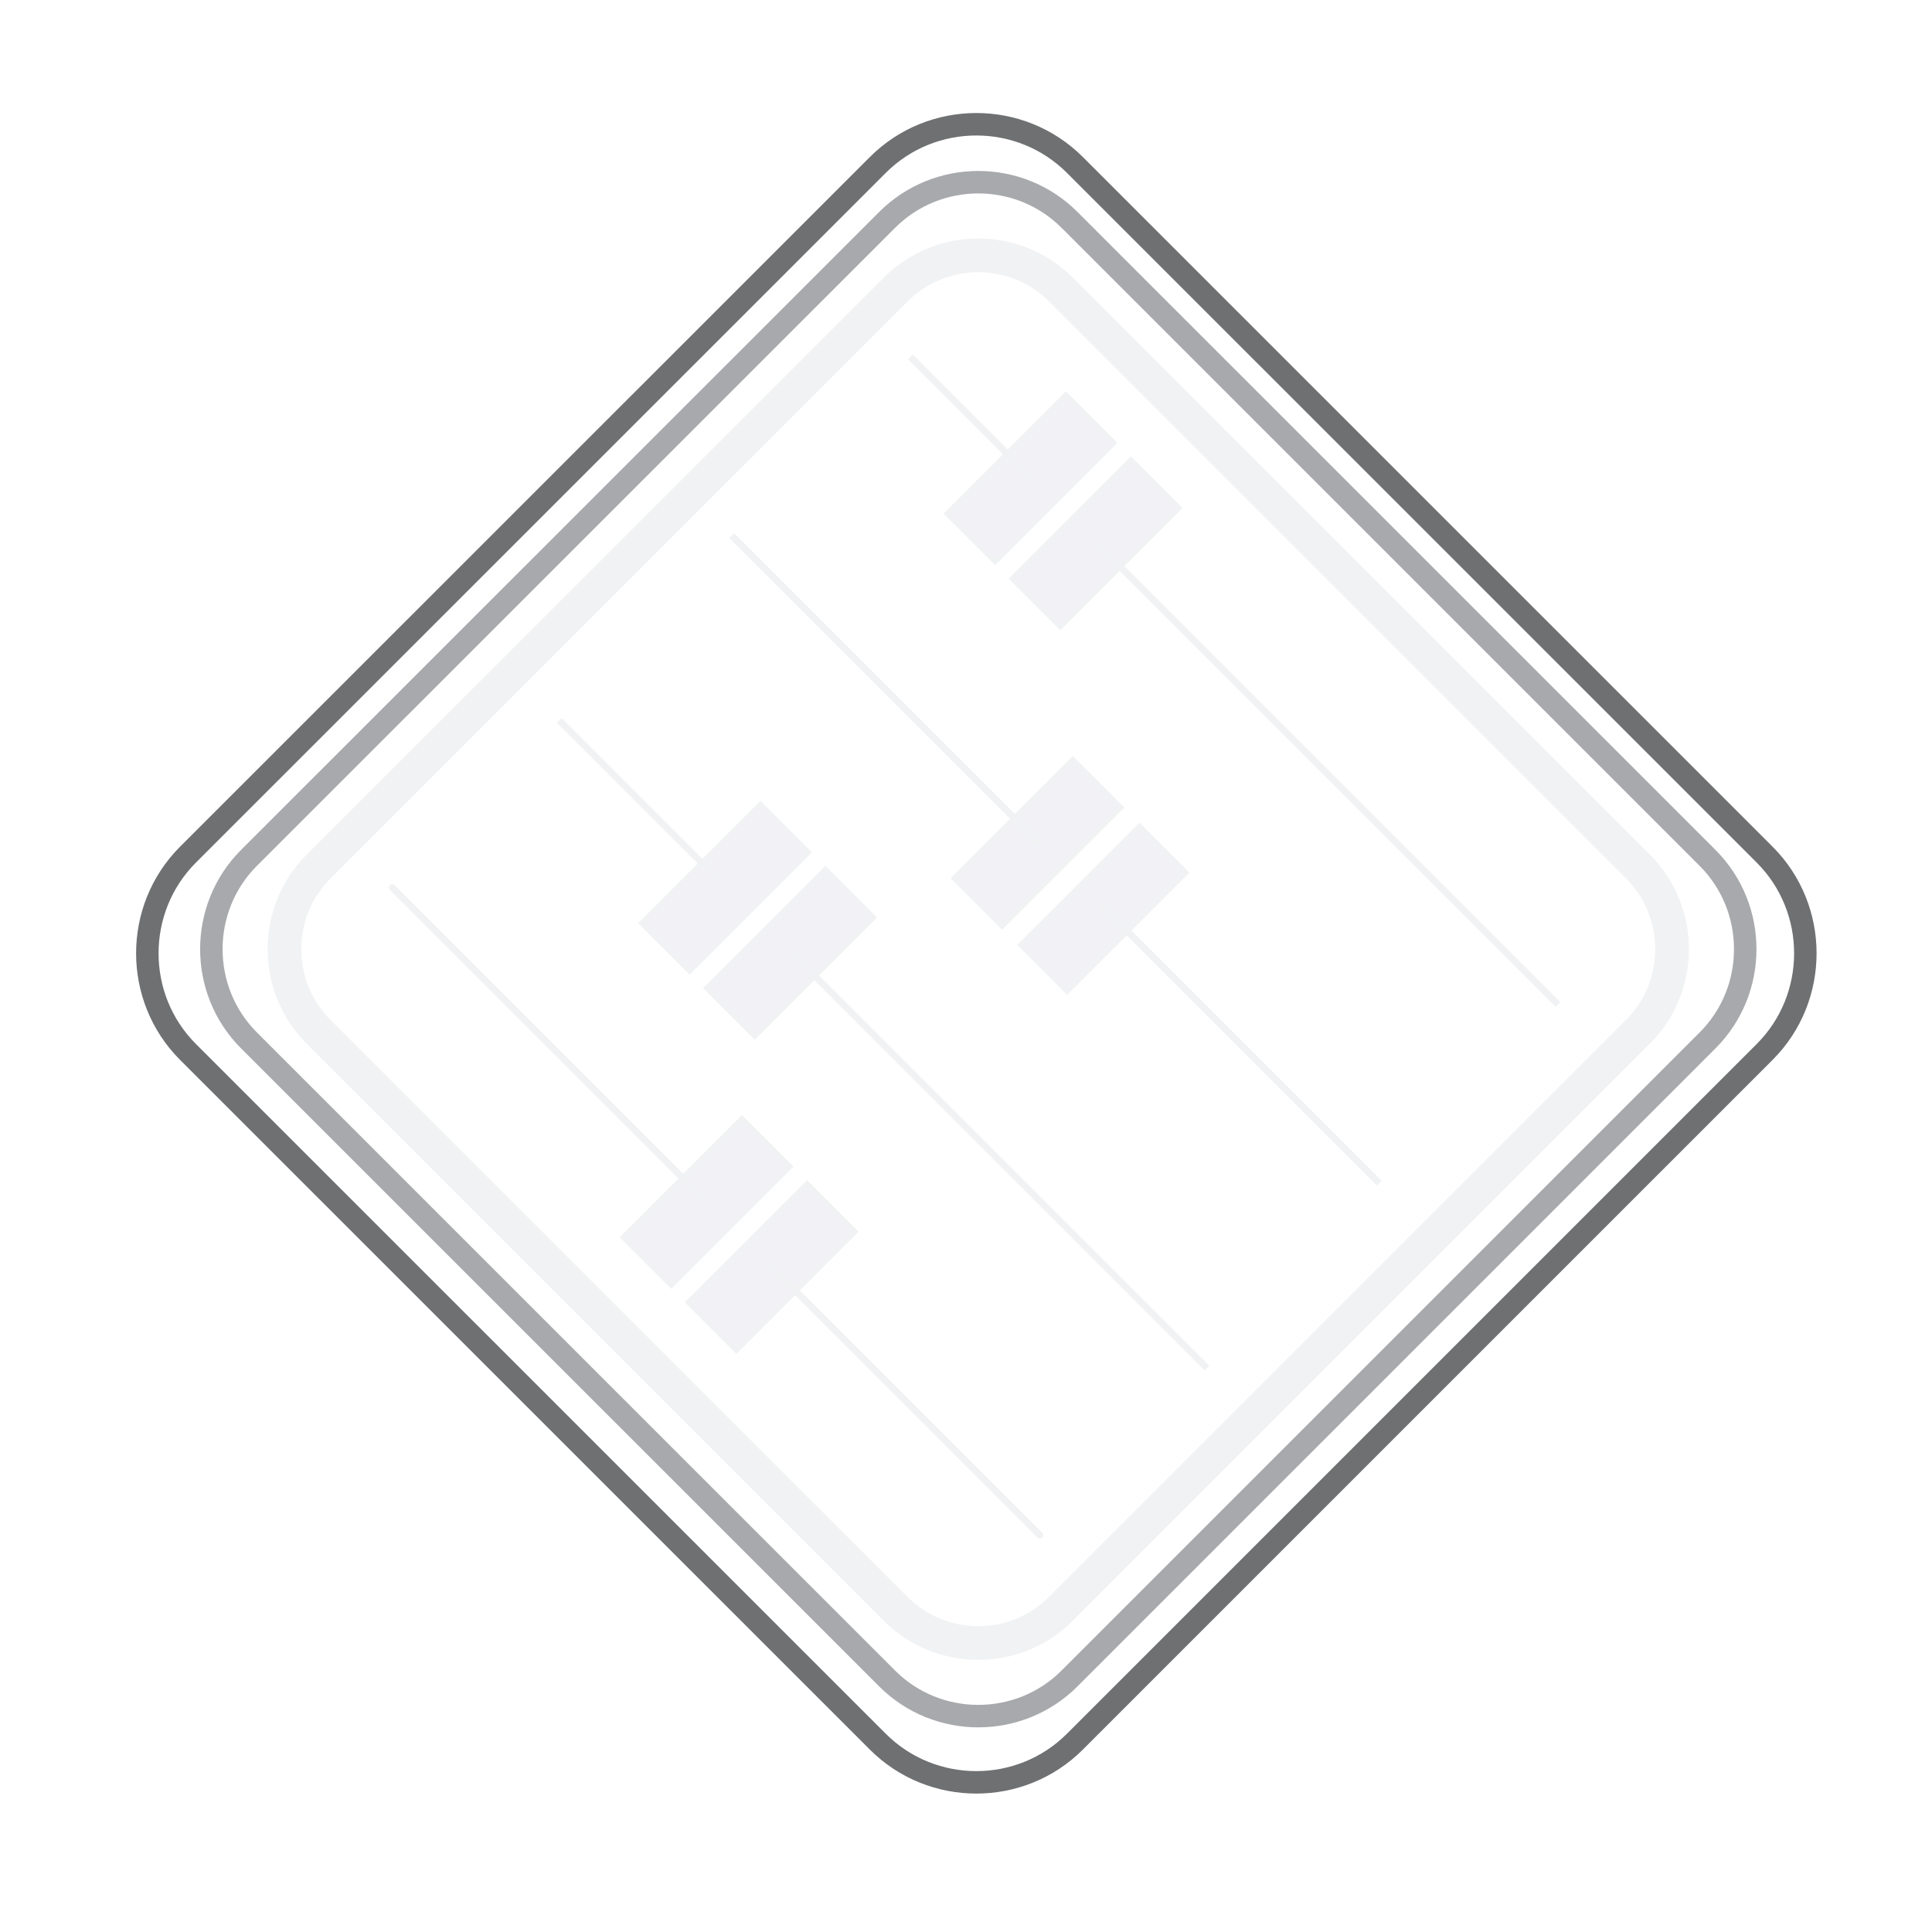
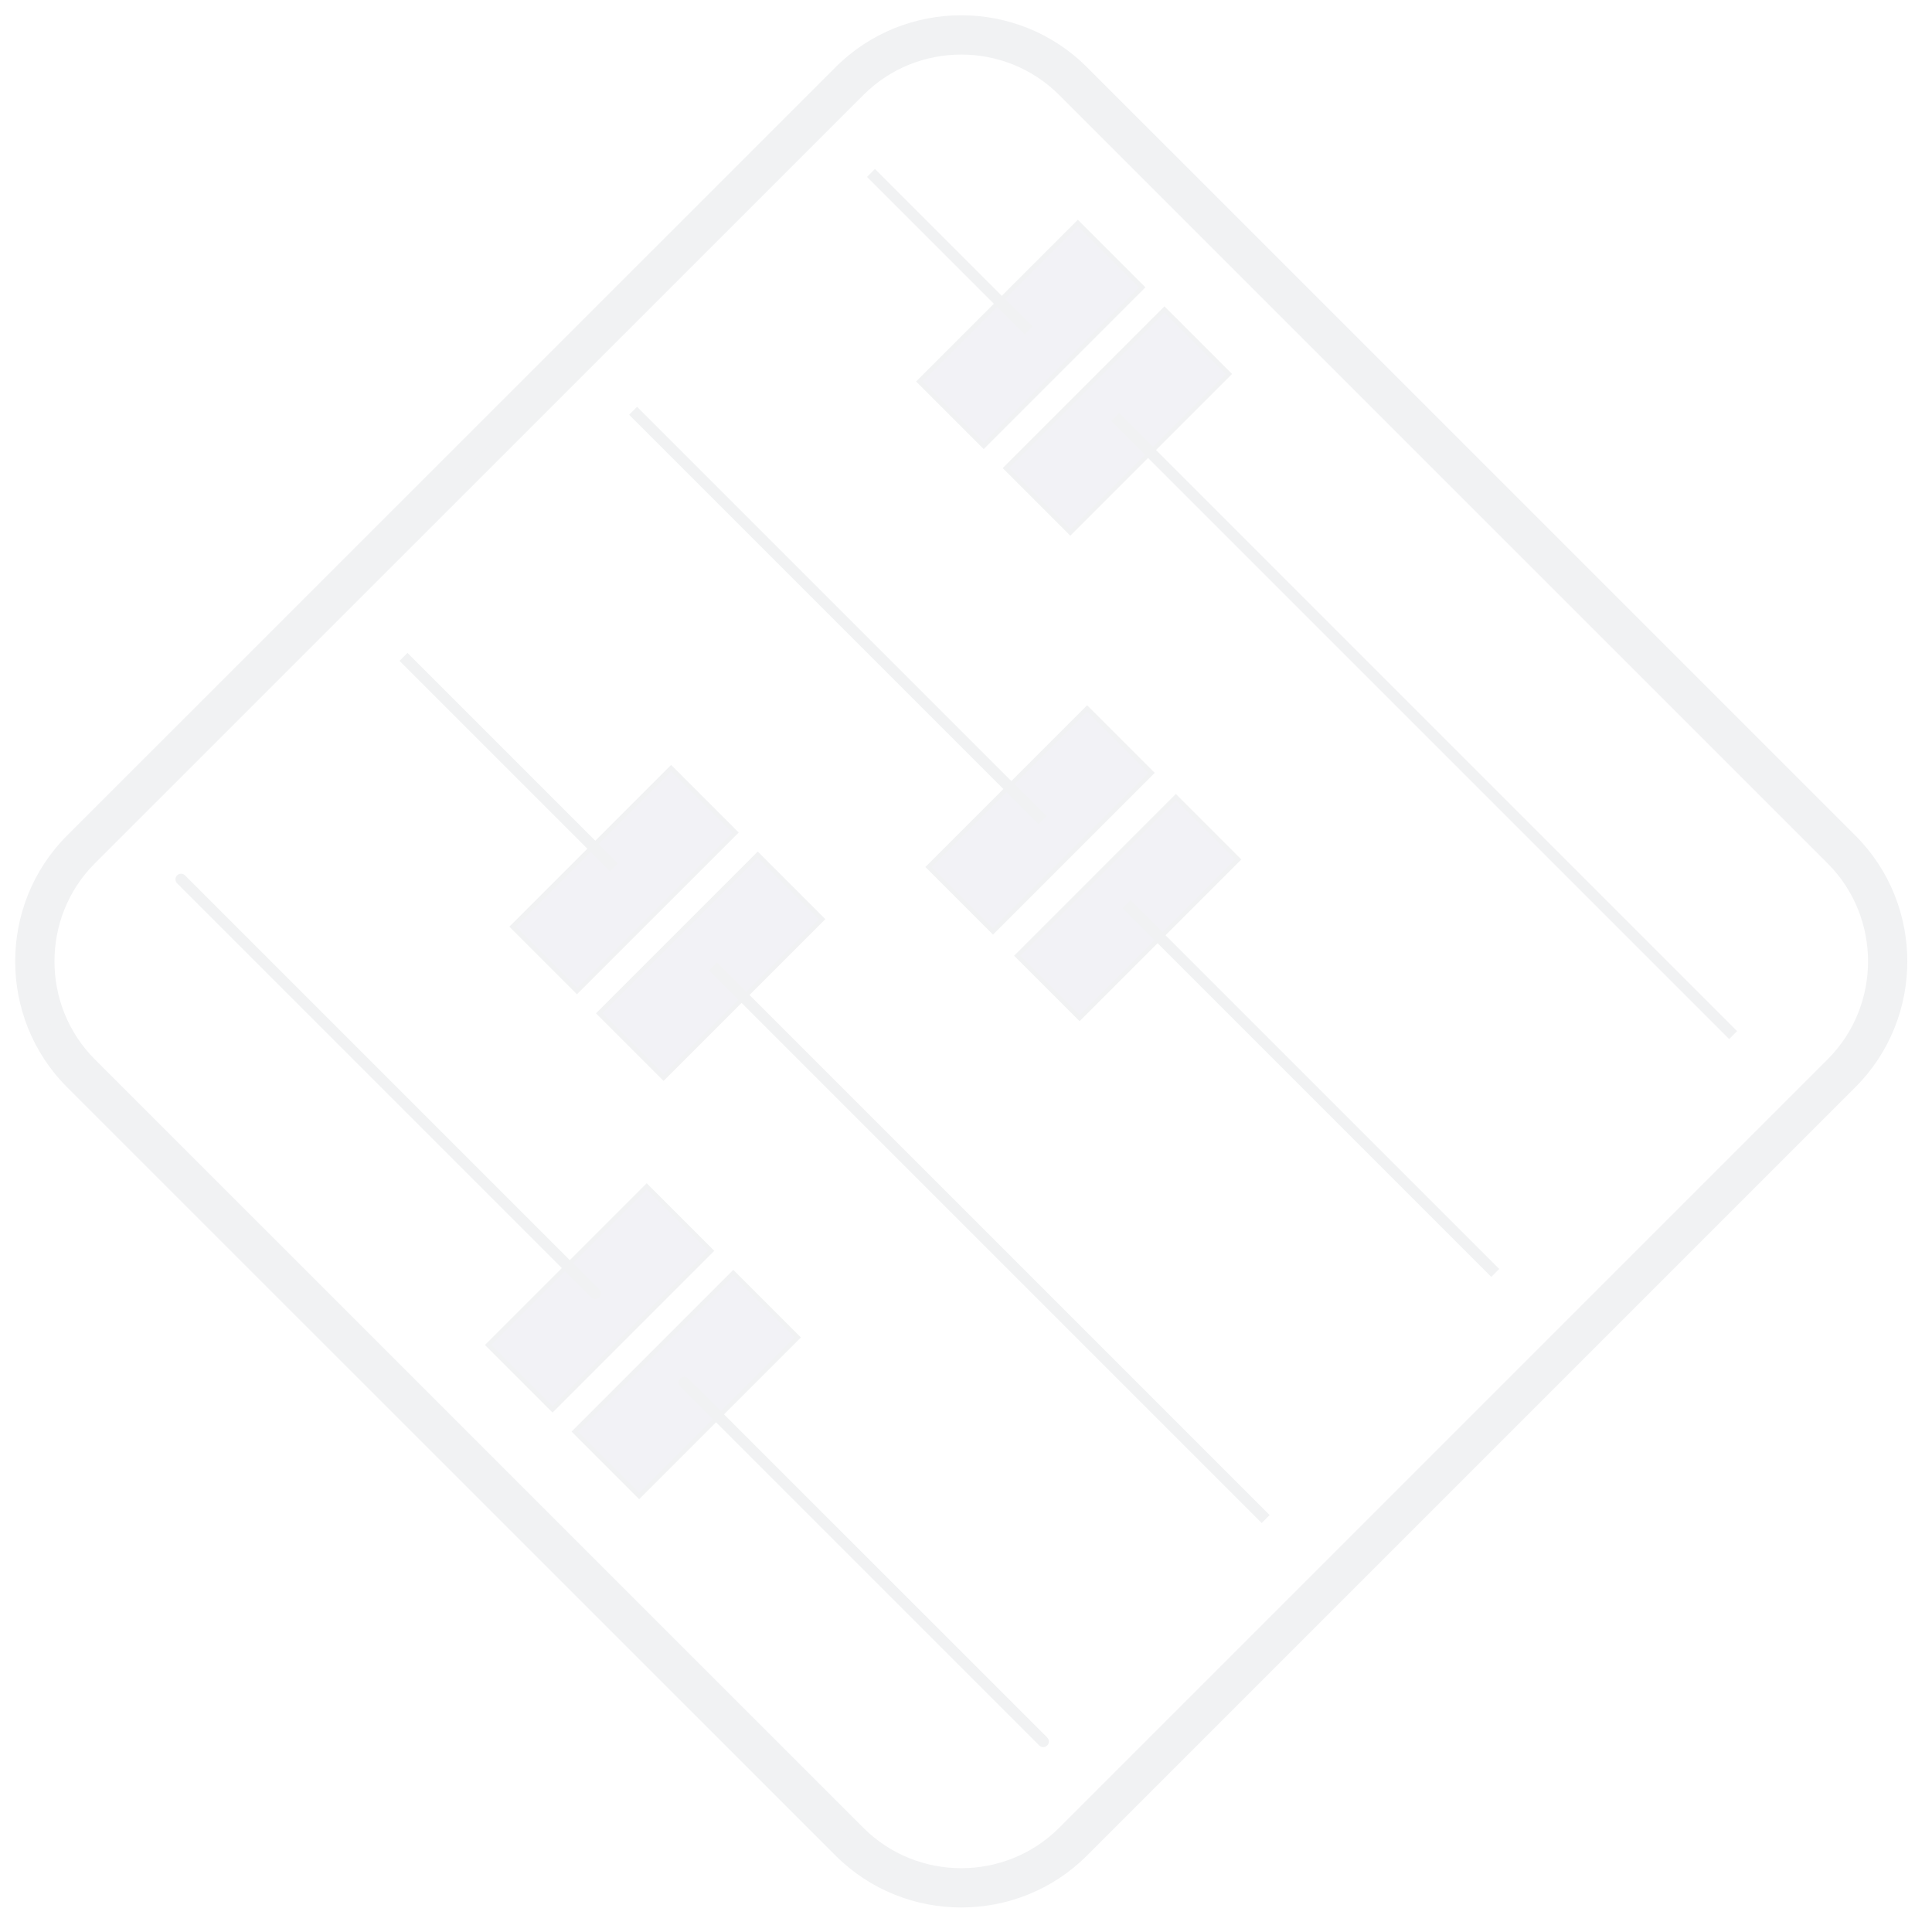
- <svg xmlns="http://www.w3.org/2000/svg" width="100%" height="100%" viewBox="0 0 86 86" version="1.1" xml:space="preserve" style="fill-rule:evenodd;clip-rule:evenodd;stroke-miterlimit:10;">
-   <g id="Mixer">
-     <path d="M30.622,57.973l5.303,-5.302l2.154,2.154l-5.302,5.303l-2.155,-2.155Z" style="fill:#f2f2f6;stroke:#f1f2f3;stroke-width:0.2px;" />
-     <path d="M27.726,55.078l5.303,-5.303l2.154,2.154l-5.303,5.303l-2.154,-2.154Z" style="fill:#f2f2f6;stroke:#f1f2f3;stroke-width:0.2px;" />
-     <path d="M31.439,43.987l5.303,-5.303l2.154,2.155l-5.302,5.302l-2.155,-2.154Z" style="fill:#f2f2f6;stroke:#f1f2f3;stroke-width:0.2px;" />
-     <path d="M28.544,41.091l5.302,-5.302l2.154,2.154l-5.302,5.302l-2.154,-2.154Z" style="fill:#f2f2f6;stroke:#f1f2f3;stroke-width:0.2px;" />
-     <path d="M45.42,42.061l5.302,-5.302l2.084,2.084l-5.302,5.302l-2.084,-2.084Z" style="fill:#f2f2f6;stroke:#f1f2f3;stroke-width:0.2px;" />
-     <path d="M42.454,39.095l5.302,-5.302l2.154,2.154l-5.302,5.302l-2.154,-2.154Z" style="fill:#f2f2f6;stroke:#f1f2f3;stroke-width:0.2px;" />
-     <path d="M45.038,25.757l5.303,-5.302l2.154,2.154l-5.302,5.303l-2.155,-2.155Z" style="fill:#f2f2f6;stroke:#f1f2f3;stroke-width:0.2px;" />
-     <path d="M42.143,22.862l5.302,-5.302l2.154,2.154l-5.302,5.302l-2.154,-2.154Z" style="fill:#f2f2f6;stroke:#f1f2f3;stroke-width:0.2px;" />
-     <path d="M34.285,56.333l12.003,12.003" style="fill:none;fill-rule:nonzero;stroke:#f1f2f3;stroke-width:0.3px;stroke-linecap:round;" />
-     <path d="M35.244,42.416l18.482,18.482" style="fill:none;fill-rule:nonzero;stroke:#f1f2f3;stroke-width:0.3px;" />
-     <path d="M49.072,40.338l12.33,12.33" style="fill:none;fill-rule:nonzero;stroke:#f1f2f3;stroke-width:0.3px;" />
-     <path d="M48.692,24.052l20.663,20.664" style="fill:none;fill-rule:nonzero;stroke:#f1f2f3;stroke-width:0.3px;" />
-     <path d="M17.46,39.508l13.846,13.846" style="fill:none;fill-rule:nonzero;stroke:#f1f2f3;stroke-width:0.3px;stroke-linecap:round;" />
-     <path d="M24.898,32.07l7.033,7.033" style="fill:none;fill-rule:nonzero;stroke:#f1f2f3;stroke-width:0.3px;" />
-     <path d="M32.574,23.841l13.685,13.684" style="fill:none;fill-rule:nonzero;stroke:#f1f2f3;stroke-width:0.3px;" />
-     <path d="M40.528,15.888l5.268,5.268" style="fill:none;fill-rule:nonzero;stroke:#f1f2f3;stroke-width:0.3px;" />
-     <path d="M39.876,12.883c2.021,-2.022 5.322,-2.023 7.343,0l25.697,25.695c2.019,2.02 2.019,5.324 0,7.345l-25.697,25.697c-2.021,2.02 -5.322,2.02 -7.344,-0l-25.7,-25.697c-2.016,-2.021 -2.016,-5.325 0,-7.345l25.701,-25.695Z" style="fill:none;fill-rule:nonzero;stroke:#f1f2f3;stroke-width:1.5px;" />
-     <path d="M39.489,9.788c2.234,-2.236 5.884,-2.237 8.118,-0.001l28.406,28.404c2.231,2.233 2.231,5.886 -0,8.118l-28.406,28.406c-2.234,2.234 -5.884,2.234 -8.118,0l-28.409,-28.406c-2.229,-2.232 -2.229,-5.886 -0.001,-8.118l28.41,-28.403Z" style="fill:none;fill-rule:nonzero;stroke:#a8a9ac;stroke-width:1px;" />
-     <path d="M39.074,7.344c2.414,-2.417 6.359,-2.417 8.774,-0.001l30.706,30.704c2.411,2.413 2.411,6.362 -0,8.775l-30.706,30.705c-2.415,2.415 -6.36,2.415 -8.774,0l-30.709,-30.705c-2.409,-2.413 -2.409,-6.362 -0.001,-8.775l30.71,-30.703Z" style="fill:none;fill-rule:nonzero;stroke:#6e7071;stroke-width:1px;" />
+ <svg xmlns="http://www.w3.org/2000/svg" width="100%" height="100%" viewBox="0 0 172 172" version="1.1" xml:space="preserve" style="fill-rule:evenodd;clip-rule:evenodd;stroke-miterlimit:10;">
+   <g id="Logo">
+     <path d="M51.166,127.45l14.117,-14.117l5.736,5.736l-14.118,14.117l-5.735,-5.736Z" style="fill:#f2f2f6;stroke:#f1f2f3;stroke-width:0.4px;" />
+     <path d="M43.455,119.74l14.118,-14.118l5.735,5.735l-14.118,14.118l-5.735,-5.735Z" style="fill:#f2f2f6;stroke:#f1f2f3;stroke-width:0.4px;" />
+     <path d="M53.341,90.211l14.118,-14.118l5.736,5.736l-14.118,14.118l-5.736,-5.736Z" style="fill:#f2f2f6;stroke:#f1f2f3;stroke-width:0.4px;" />
+     <path d="M45.631,82.5l14.117,-14.117l5.735,5.735l-14.117,14.117l-5.735,-5.735Z" style="fill:#f2f2f6;stroke:#f1f2f3;stroke-width:0.4px;" />
+     <path d="M90.566,85.084l14.116,-14.117l5.548,5.548l-14.116,14.117l-5.548,-5.548Z" style="fill:#f2f2f6;stroke:#f1f2f3;stroke-width:0.4px;" />
+     <path d="M82.667,77.187l14.117,-14.117l5.735,5.735l-14.116,14.117l-5.736,-5.735Z" style="fill:#f2f2f6;stroke:#f1f2f3;stroke-width:0.4px;" />
+     <path d="M89.549,41.674l14.118,-14.118l5.736,5.736l-14.118,14.118l-5.736,-5.736Z" style="fill:#f2f2f6;stroke:#f1f2f3;stroke-width:0.4px;" />
+     <path d="M81.839,33.964l14.117,-14.117l5.735,5.735l-14.116,14.117l-5.736,-5.735Z" style="fill:#f2f2f6;stroke:#f1f2f3;stroke-width:0.4px;" />
+     <path d="M60.917,123.083l31.96,31.957" style="fill:none;fill-rule:nonzero;stroke:#f1f2f3;stroke-width:1px;stroke-linecap:round;" />
+     <path d="M63.47,86.029l49.209,49.207" style="fill:none;fill-rule:nonzero;stroke:#f1f2f3;stroke-width:1px;" />
+     <path d="M100.287,80.495l32.83,32.83" style="fill:none;fill-rule:nonzero;stroke:#f1f2f3;stroke-width:1px;" />
+     <path d="M99.277,37.133l55.016,55.018" style="fill:none;fill-rule:nonzero;stroke:#f1f2f3;stroke-width:1px;" />
+     <path d="M16.121,78.287l36.864,36.864" style="fill:none;fill-rule:nonzero;stroke:#f1f2f3;stroke-width:1px;stroke-linecap:round;" />
+     <path d="M35.924,58.482l18.727,18.726" style="fill:none;fill-rule:nonzero;stroke:#f1f2f3;stroke-width:1px;" />
+     <path d="M56.363,36.571l36.436,36.436" style="fill:none;fill-rule:nonzero;stroke:#f1f2f3;stroke-width:1px;" />
+     <path d="M77.541,15.397l14.024,14.027" style="fill:none;fill-rule:nonzero;stroke:#f1f2f3;stroke-width:1px;" />
+     <path d="M75.803,7.397c5.382,-5.385 14.17,-5.387 19.552,-0l68.419,68.413c5.375,5.378 5.375,14.175 0,19.555l-68.419,68.419c-5.382,5.38 -14.171,5.38 -19.553,0l-68.427,-68.419c-5.368,-5.38 -5.368,-14.178 -0,-19.555l68.428,-68.413Z" style="fill:none;fill-rule:nonzero;stroke:#f1f2f3;stroke-width:3px;" />
+     <path id="Outcurve" d="M5.96,74.397l68.429,-68.415c6.161,-6.163 16.22,-6.165 22.381,0l68.419,68.414c6.151,6.156 6.151,16.225 -0,22.383l-68.42,68.419c-6.16,6.158 -16.22,6.158 -22.381,0l-68.428,-68.419l-0.001,-0.001c-6.143,-6.157 -6.143,-16.227 0.001,-22.381Zm69.843,-67l-68.428,68.413c-5.368,5.377 -5.368,14.175 -0,19.555l68.427,68.419c5.382,5.38 14.171,5.38 19.553,0l68.419,-68.419c5.375,-5.38 5.375,-14.177 0,-19.555l-68.419,-68.413c-5.382,-5.387 -14.17,-5.385 -19.552,-0Z" style="fill:#f1f2f3;" />
  </g>
</svg>
